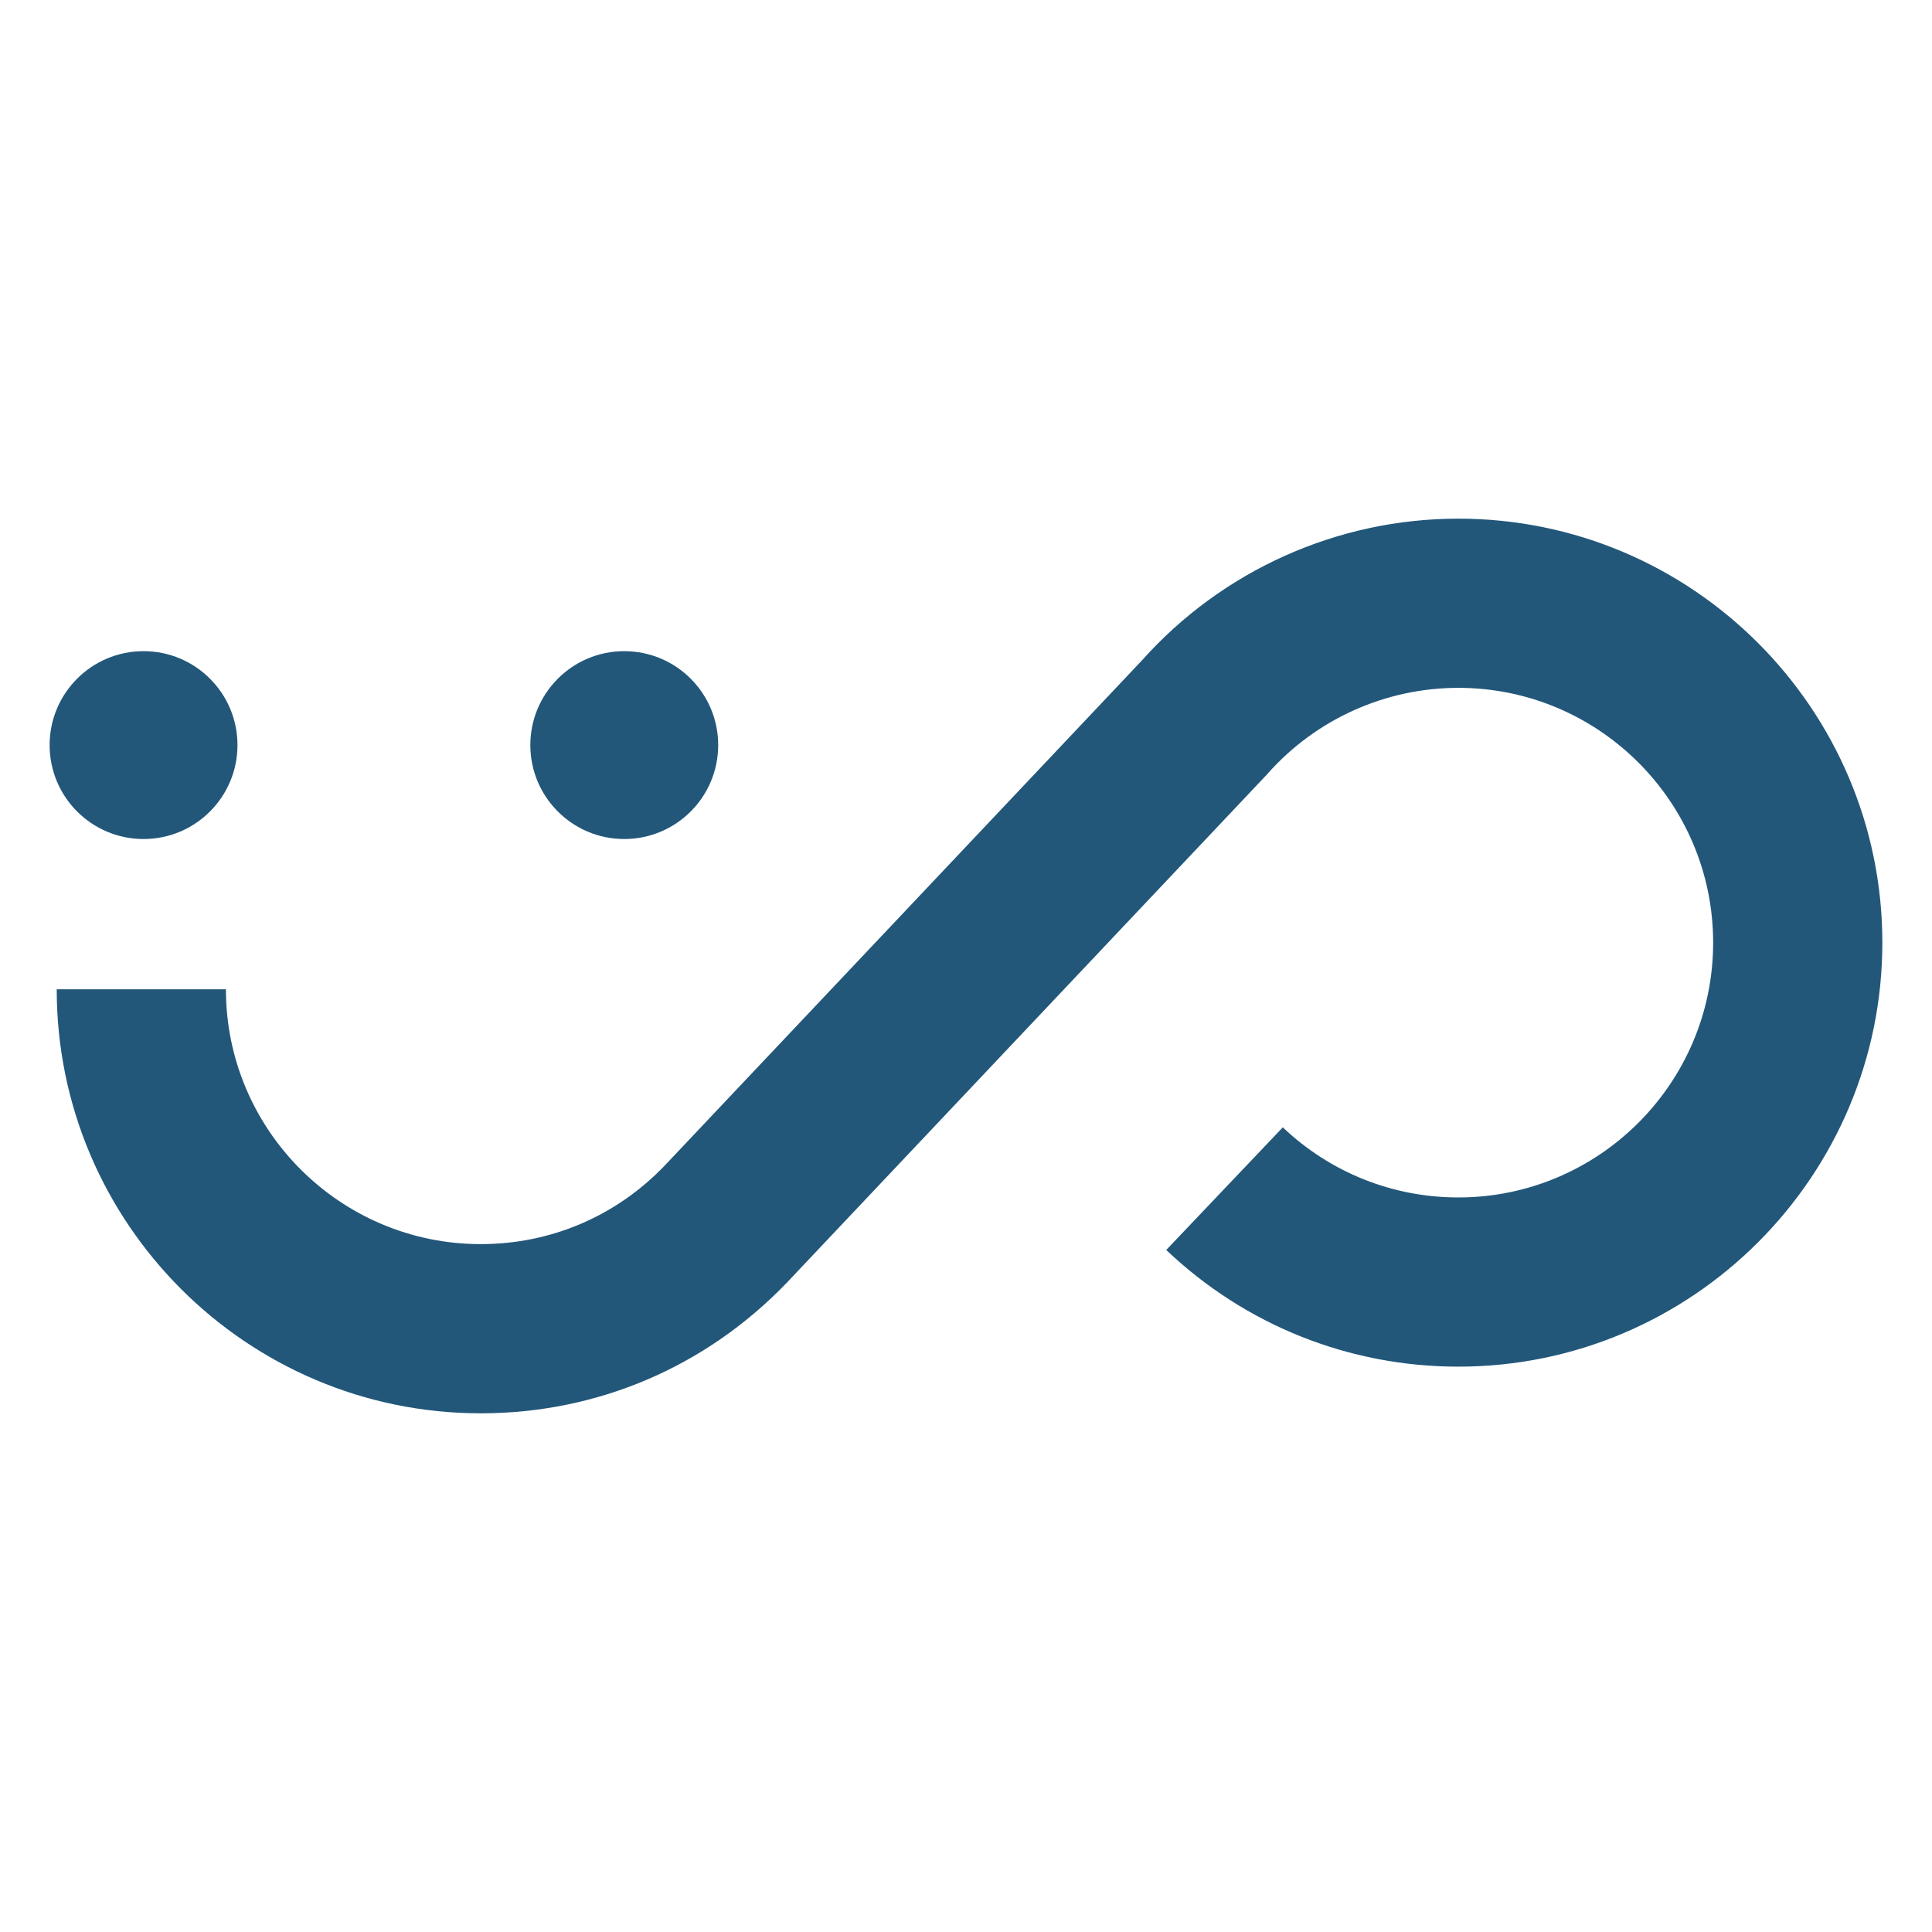
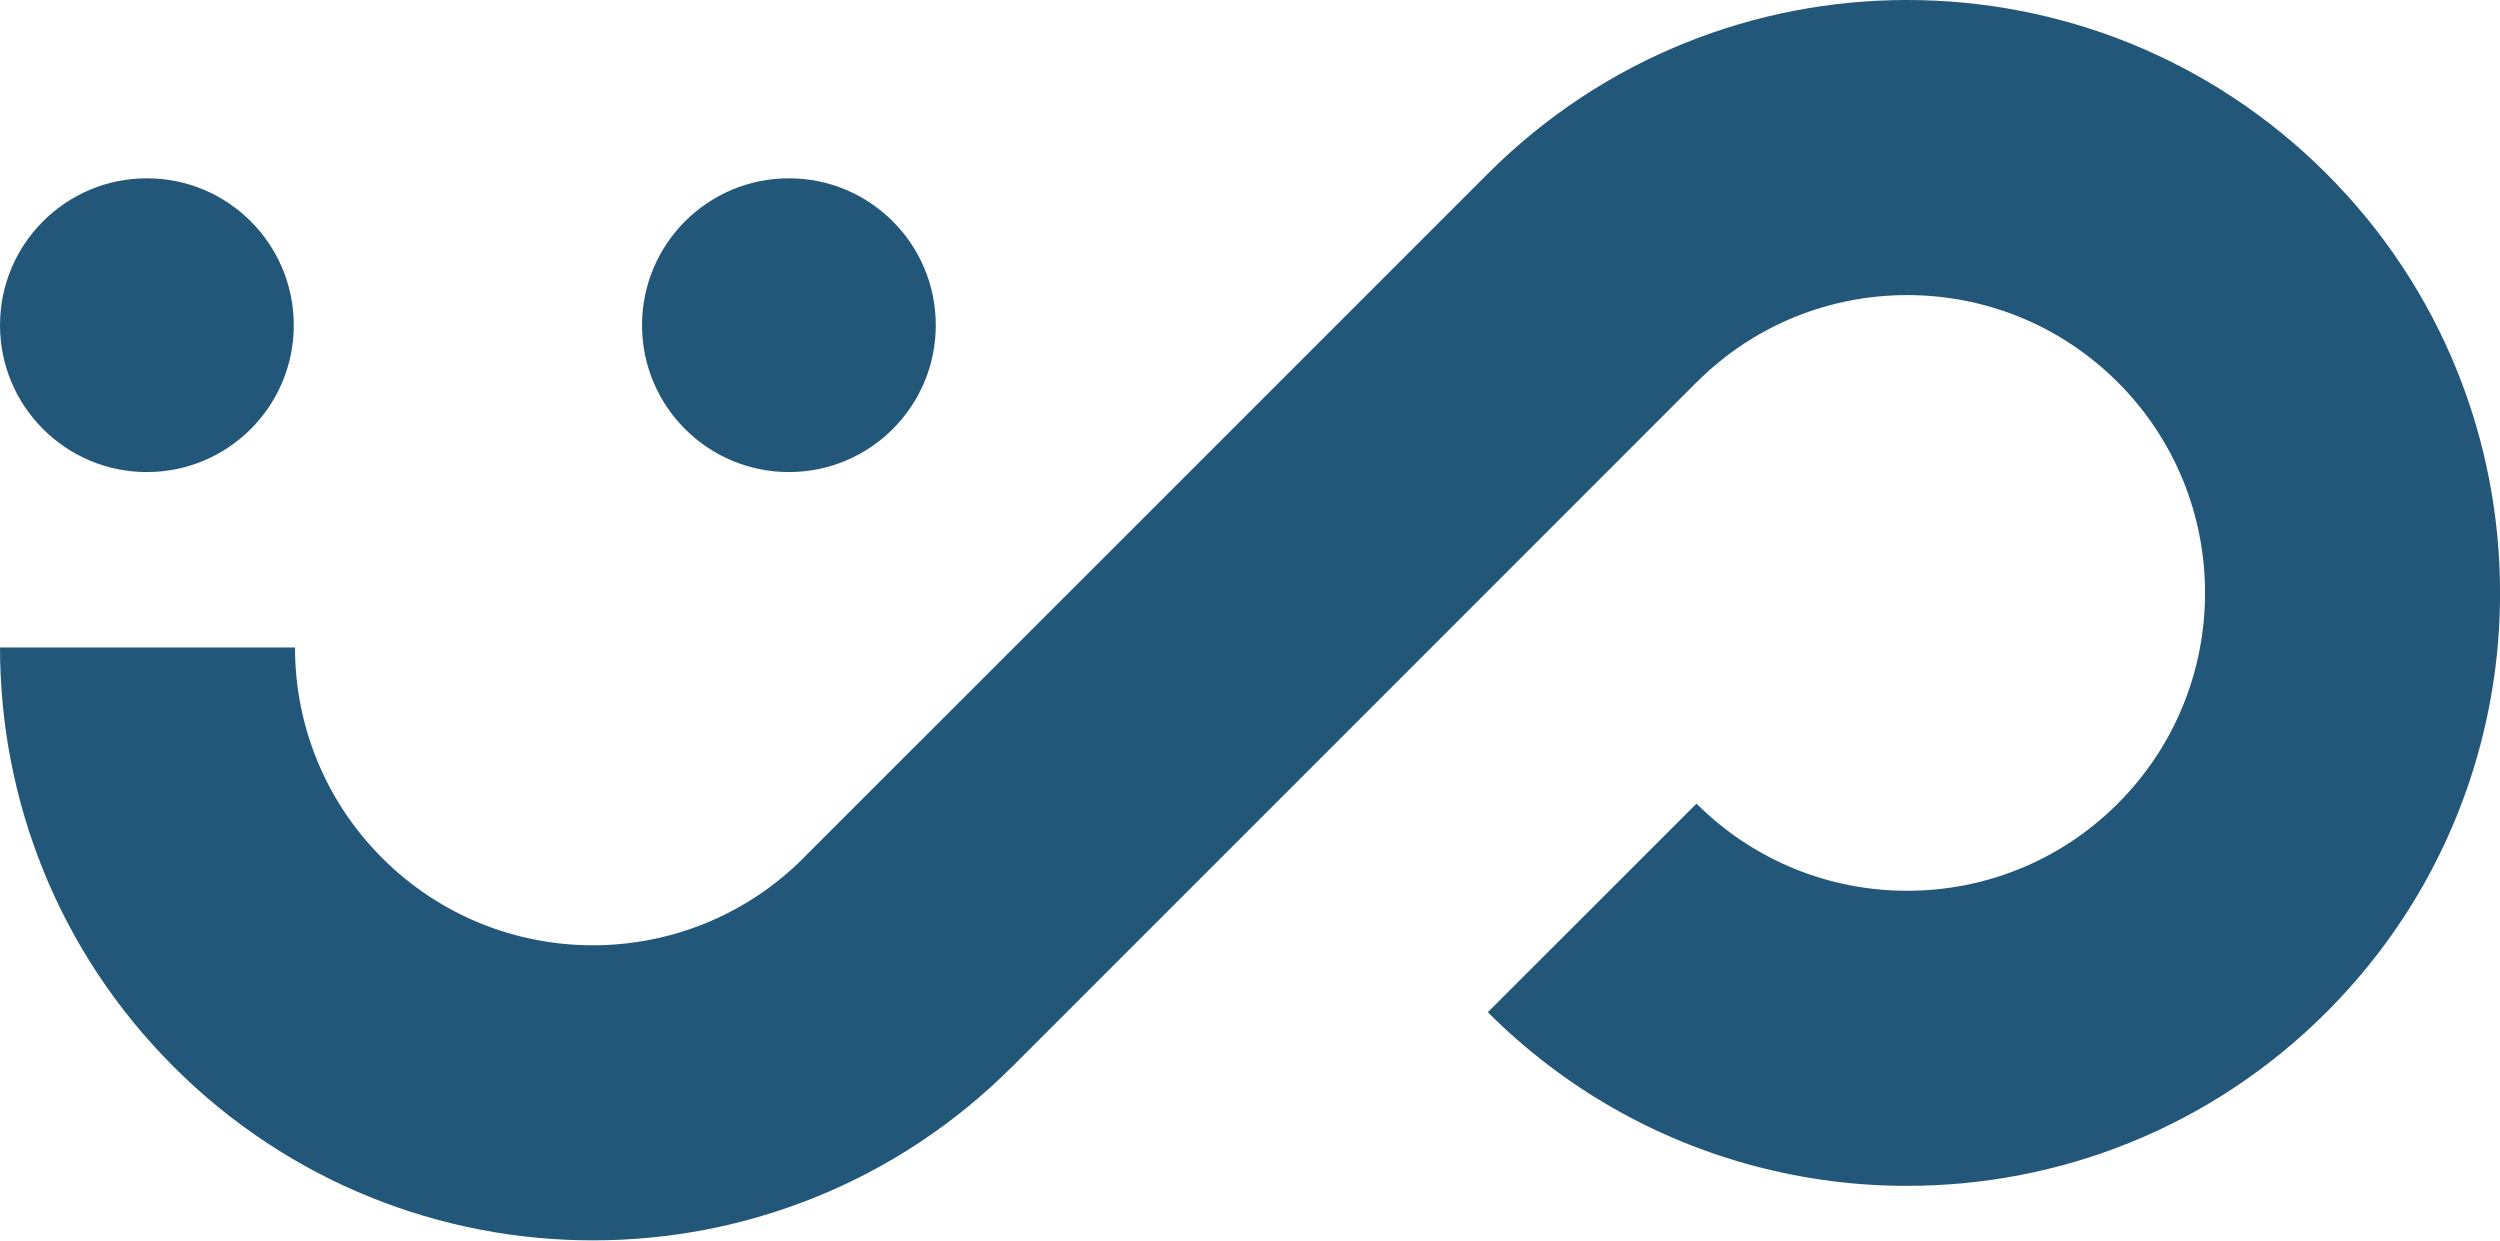
- <svg xmlns="http://www.w3.org/2000/svg" width="31.554mm" height="31.554mm" viewBox="0 0 31.554 31.554" version="1.1" id="svg227">
+ <svg xmlns="http://www.w3.org/2000/svg" width="25.768mm" height="12.785mm" viewBox="0 0 25.768 12.785" version="1.1" id="svg227">
  <defs id="defs224">
-     <clipPath clipPathUnits="userSpaceOnUse" id="clipPath210-4">
-       <path d="M 0,595.276 H 841.89 V 0 H 0 Z" id="path208-3" />
+     <clipPath clipPathUnits="userSpaceOnUse" id="clipPath176-5">
+       <path d="M 0,595.276 H 841.89 V 0 H 0 Z" id="path174-0" />
    </clipPath>
  </defs>
-   <g id="layer1" transform="translate(-117.692,-233.4732)">
-     <g id="g204-6" transform="matrix(0.0457061,0,0,-0.0457061,113.965,266.8385)" style="fill:#22577a;fill-opacity:1">
-       <g id="g206-5" clip-path="url(#clipPath210-4)" style="fill:#22577a;fill-opacity:1">
-         <g id="g212-9" transform="translate(253.3193,224.9719)" style="fill:#22577a;fill-opacity:1">
-           <path d="m 0,0 c -83.542,0 -151.51,67.97 -151.51,151.511 h 60.462 c 0,-50.204 40.843,-91.048 91.048,-91.048 25.035,0 48.374,9.951 65.709,28.027 l 170.578,180.564 c 28.735,32.192 69.91,50.641 113.053,50.641 83.541,0 151.51,-67.968 151.51,-151.51 0,-83.541 -67.969,-151.51 -151.51,-151.51 -39.029,0 -76.098,14.808 -104.381,41.694 l 41.654,43.819 c 16.998,-16.155 39.274,-25.051 62.727,-25.051 50.204,0 91.048,40.844 91.048,91.048 0,50.205 -40.844,91.048 -91.048,91.048 -26.028,0 -50.866,-11.179 -68.151,-30.668 L 280.548,227.86 109.501,46.8 C 80.494,16.561 41.662,0 0,0" style="fill:#22577a;fill-opacity:1;fill-rule:nonzero;stroke:none" id="path214-5" />
+   <g id="layer1" transform="translate(-189.9256,-281.9226)">
+     <g id="g170-2" transform="matrix(0.03963062,0,0,-0.03963062,185.4452,303.7785)" style="fill:#22577a;fill-opacity:1">
+       <g id="g172-1" clip-path="url(#clipPath176-5)" style="fill:#22577a;fill-opacity:1">
+         <g id="g178-8" transform="translate(763.2666,397.2824)" style="fill:#22577a;fill-opacity:1">
+           <path d="m 0,0 c 0.026,-13.283 -1.695,-26.592 -5.112,-39.515 -6.706,-25.462 -20.067,-49.561 -40.03,-69.525 l -0.025,-0.024 c -30.087,-30.088 -69.576,-45.168 -109.04,-45.143 -13.283,-0.025 -26.566,1.695 -39.516,5.113 -25.461,6.705 -49.56,20.066 -69.523,40.03 v 0.024 l 54.263,54.237 c 15.132,-15.107 34.967,-22.687 54.776,-22.66 19.835,-0.027 39.644,7.528 54.777,22.66 l 0.026,0.027 c 15.107,15.107 22.686,34.942 22.686,54.776 0,19.835 -7.553,39.644 -22.686,54.777 -15.133,15.133 -34.943,22.686 -54.778,22.686 -19.834,0 -39.669,-7.553 -54.776,-22.686 h -0.025 l -88.974,-88.999 -89,-89 h -0.025 c -30.086,-30.111 -69.576,-45.193 -109.04,-45.168 -39.464,0 -78.928,15.057 -109.04,45.168 -30.111,30.112 -45.167,69.576 -45.142,109.039 h 76.719 c -0.026,-19.834 7.553,-39.643 22.686,-54.776 15.133,-15.133 34.942,-22.687 54.777,-22.687 19.835,0 39.644,7.554 54.777,22.687 v 0.025 l 88.999,88.975 89,88.999 c 30.111,30.112 69.575,45.193 109.064,45.167 39.464,0 78.928,-15.055 109.04,-45.167 C -15.03,78.928 0.026,39.465 0,0" style="fill:#22577a;fill-opacity:1;fill-rule:nonzero;stroke:none" id="path180-7" />
        </g>
-         <g id="g216-4" transform="translate(166.4009,463.7507)" style="fill:#22577a;fill-opacity:1">
-           <path d="m 0,0 c 0,-18.537 -15.027,-33.564 -33.564,-33.564 -18.537,0 -33.563,15.027 -33.563,33.564 0,18.537 15.026,33.563 33.563,33.563 C -15.027,33.563 0,18.537 0,0" style="fill:#22577a;fill-opacity:1;fill-rule:nonzero;stroke:none" id="path218-9" />
+         <g id="g182-1" transform="translate(189.4595,466.9167)" style="fill:#22577a;fill-opacity:1">
+           <path d="m 0,0 c 0,-21.098 -17.104,-38.202 -38.201,-38.202 -21.098,0 -38.202,17.104 -38.202,38.202 0,21.098 17.104,38.201 38.202,38.201 C -17.104,38.201 0,21.098 0,0" style="fill:#22577a;fill-opacity:1;fill-rule:nonzero;stroke:none" id="path184-5" />
        </g>
-         <g id="g220-1" transform="translate(338.1777,463.7507)" style="fill:#22577a;fill-opacity:1">
-           <path d="m 0,0 c 0,-18.537 -15.027,-33.564 -33.564,-33.564 -18.537,0 -33.564,15.027 -33.564,33.564 0,18.537 15.027,33.563 33.564,33.563 C -15.027,33.563 0,18.537 0,0" style="fill:#22577a;fill-opacity:1;fill-rule:nonzero;stroke:none" id="path222-7" />
+         <g id="g186-5" transform="translate(356.4355,466.9167)" style="fill:#22577a;fill-opacity:1">
+           <path d="m 0,0 c 0,-21.098 -17.103,-38.202 -38.201,-38.202 -21.098,0 -38.202,17.104 -38.202,38.202 0,21.098 17.104,38.201 38.202,38.201 C -17.103,38.201 0,21.098 0,0" style="fill:#22577a;fill-opacity:1;fill-rule:nonzero;stroke:none" id="path188-8" />
        </g>
      </g>
    </g>
-     <rect style="fill:none;fill-opacity:1;stroke:none;stroke-width:0.446" id="rect3619" width="31.554" height="31.554" x="117.692" y="233.473" />
  </g>
</svg>
